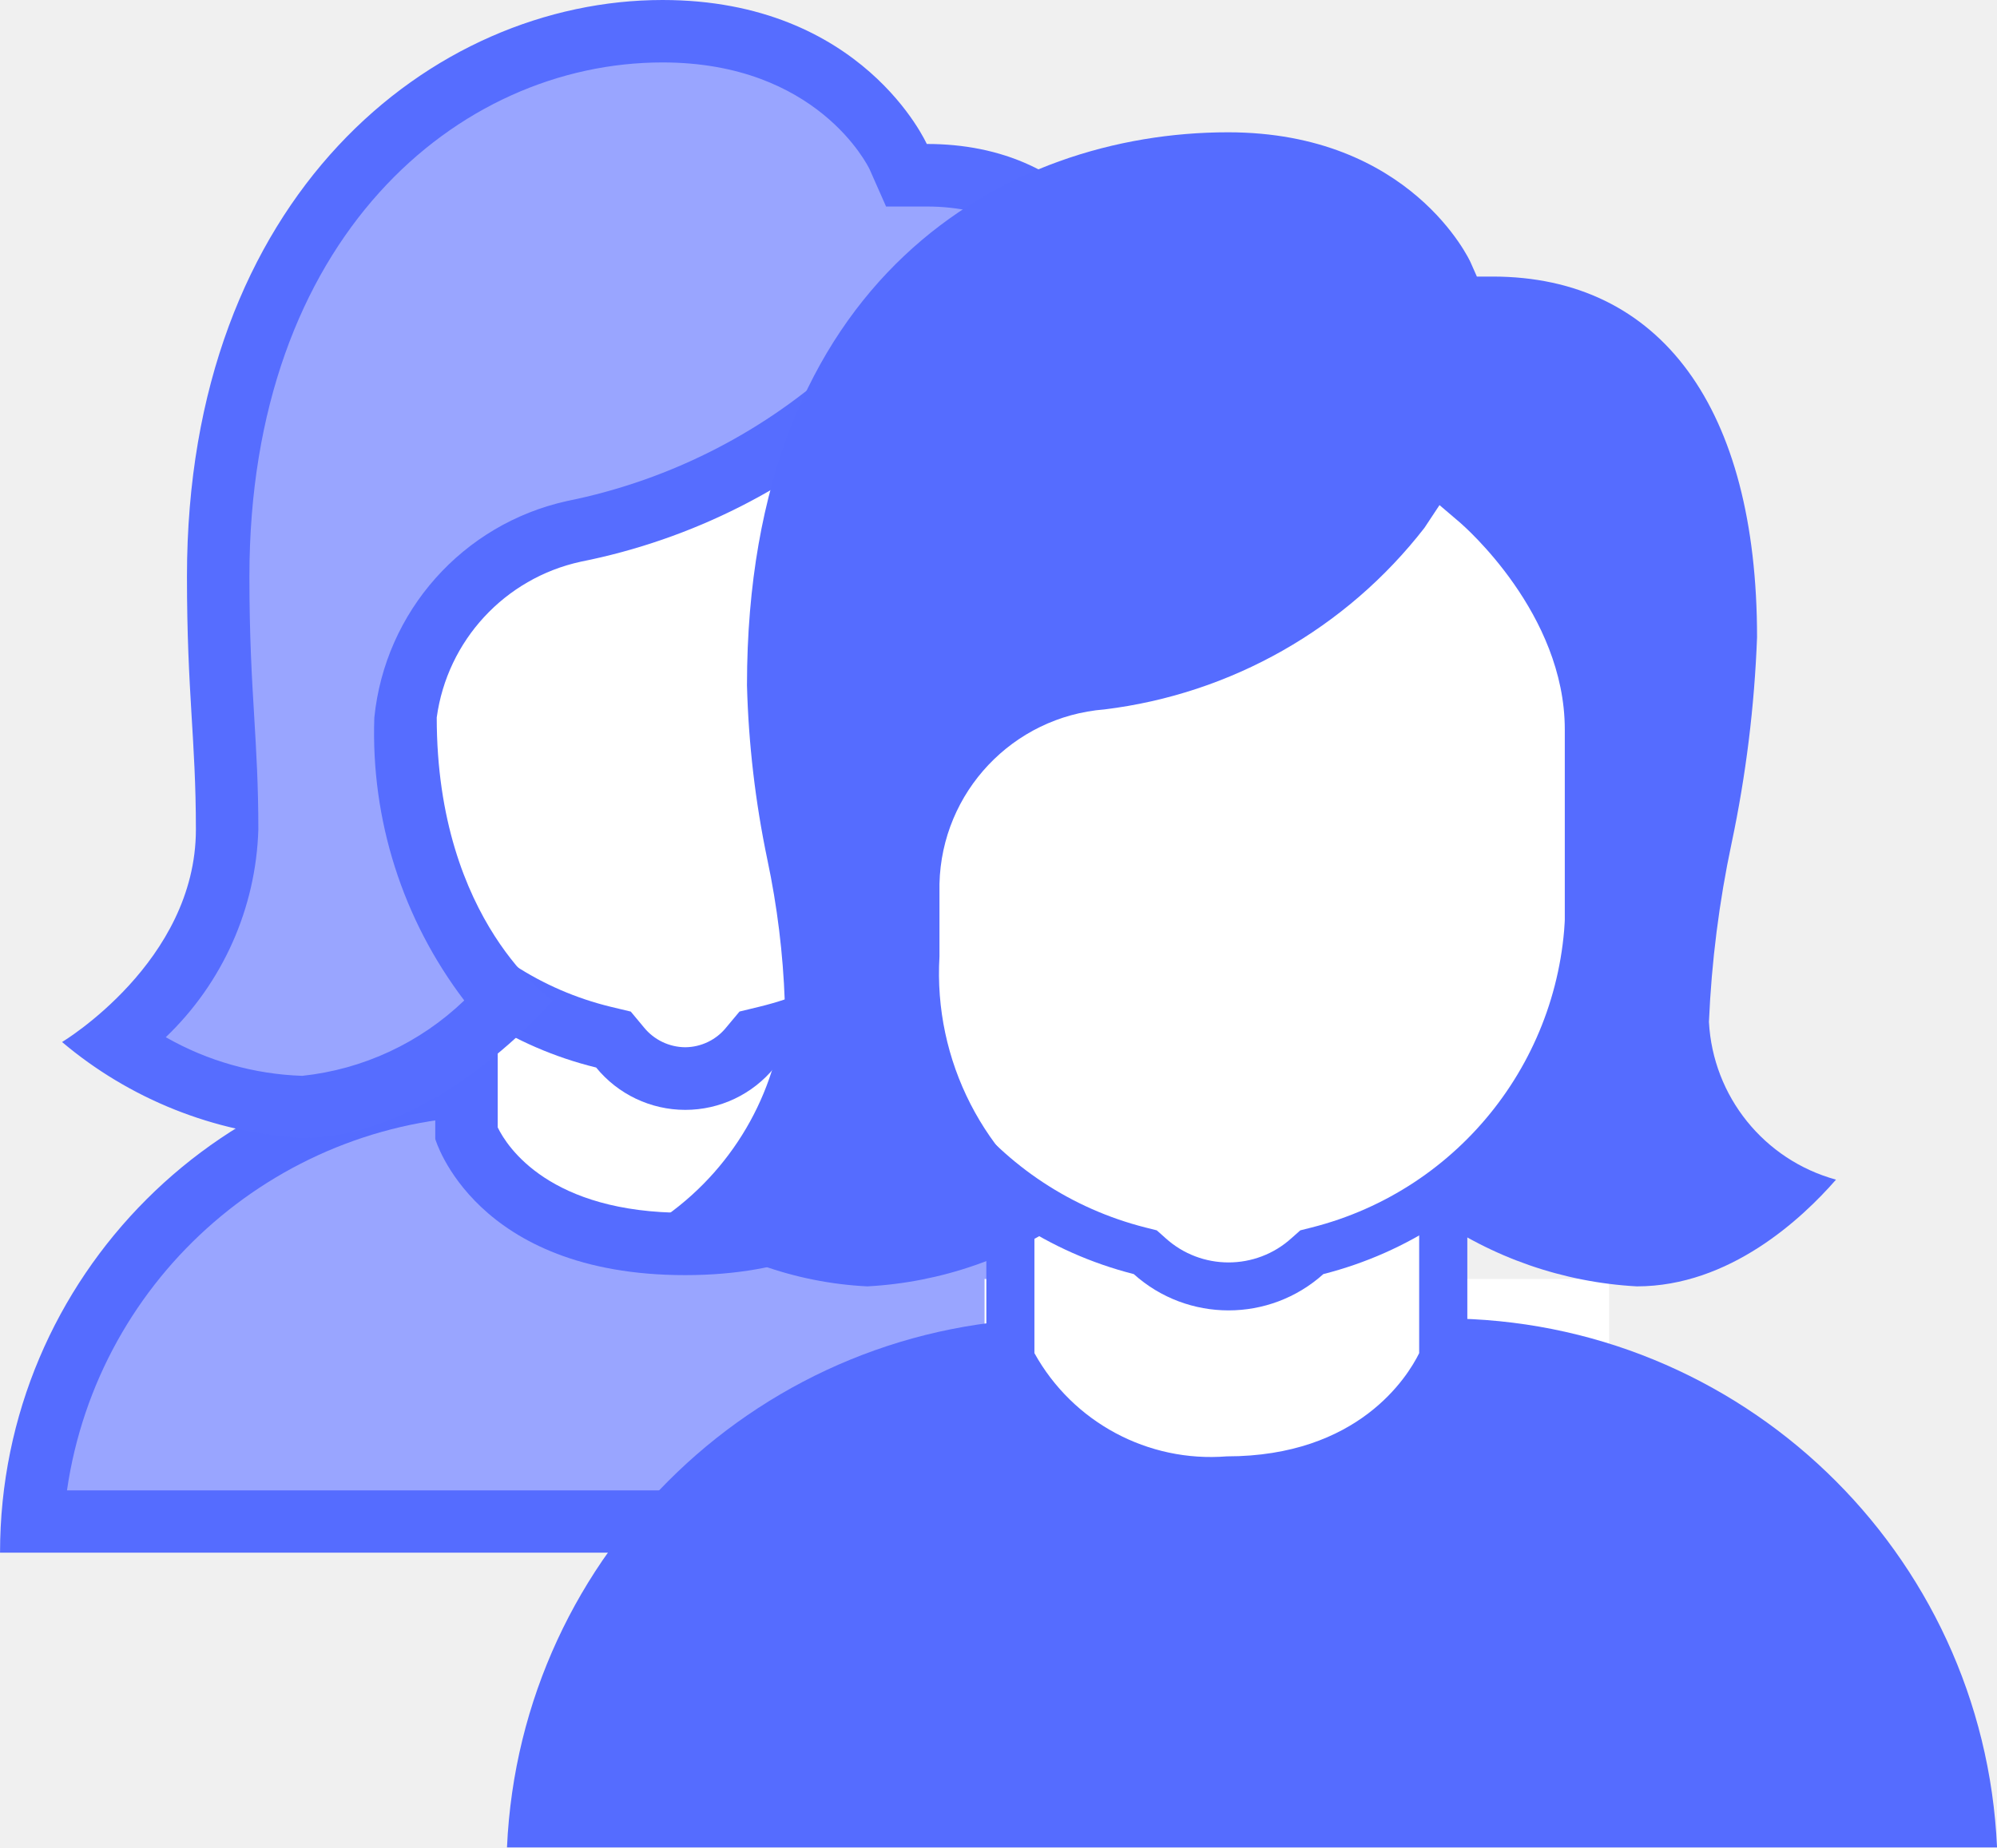
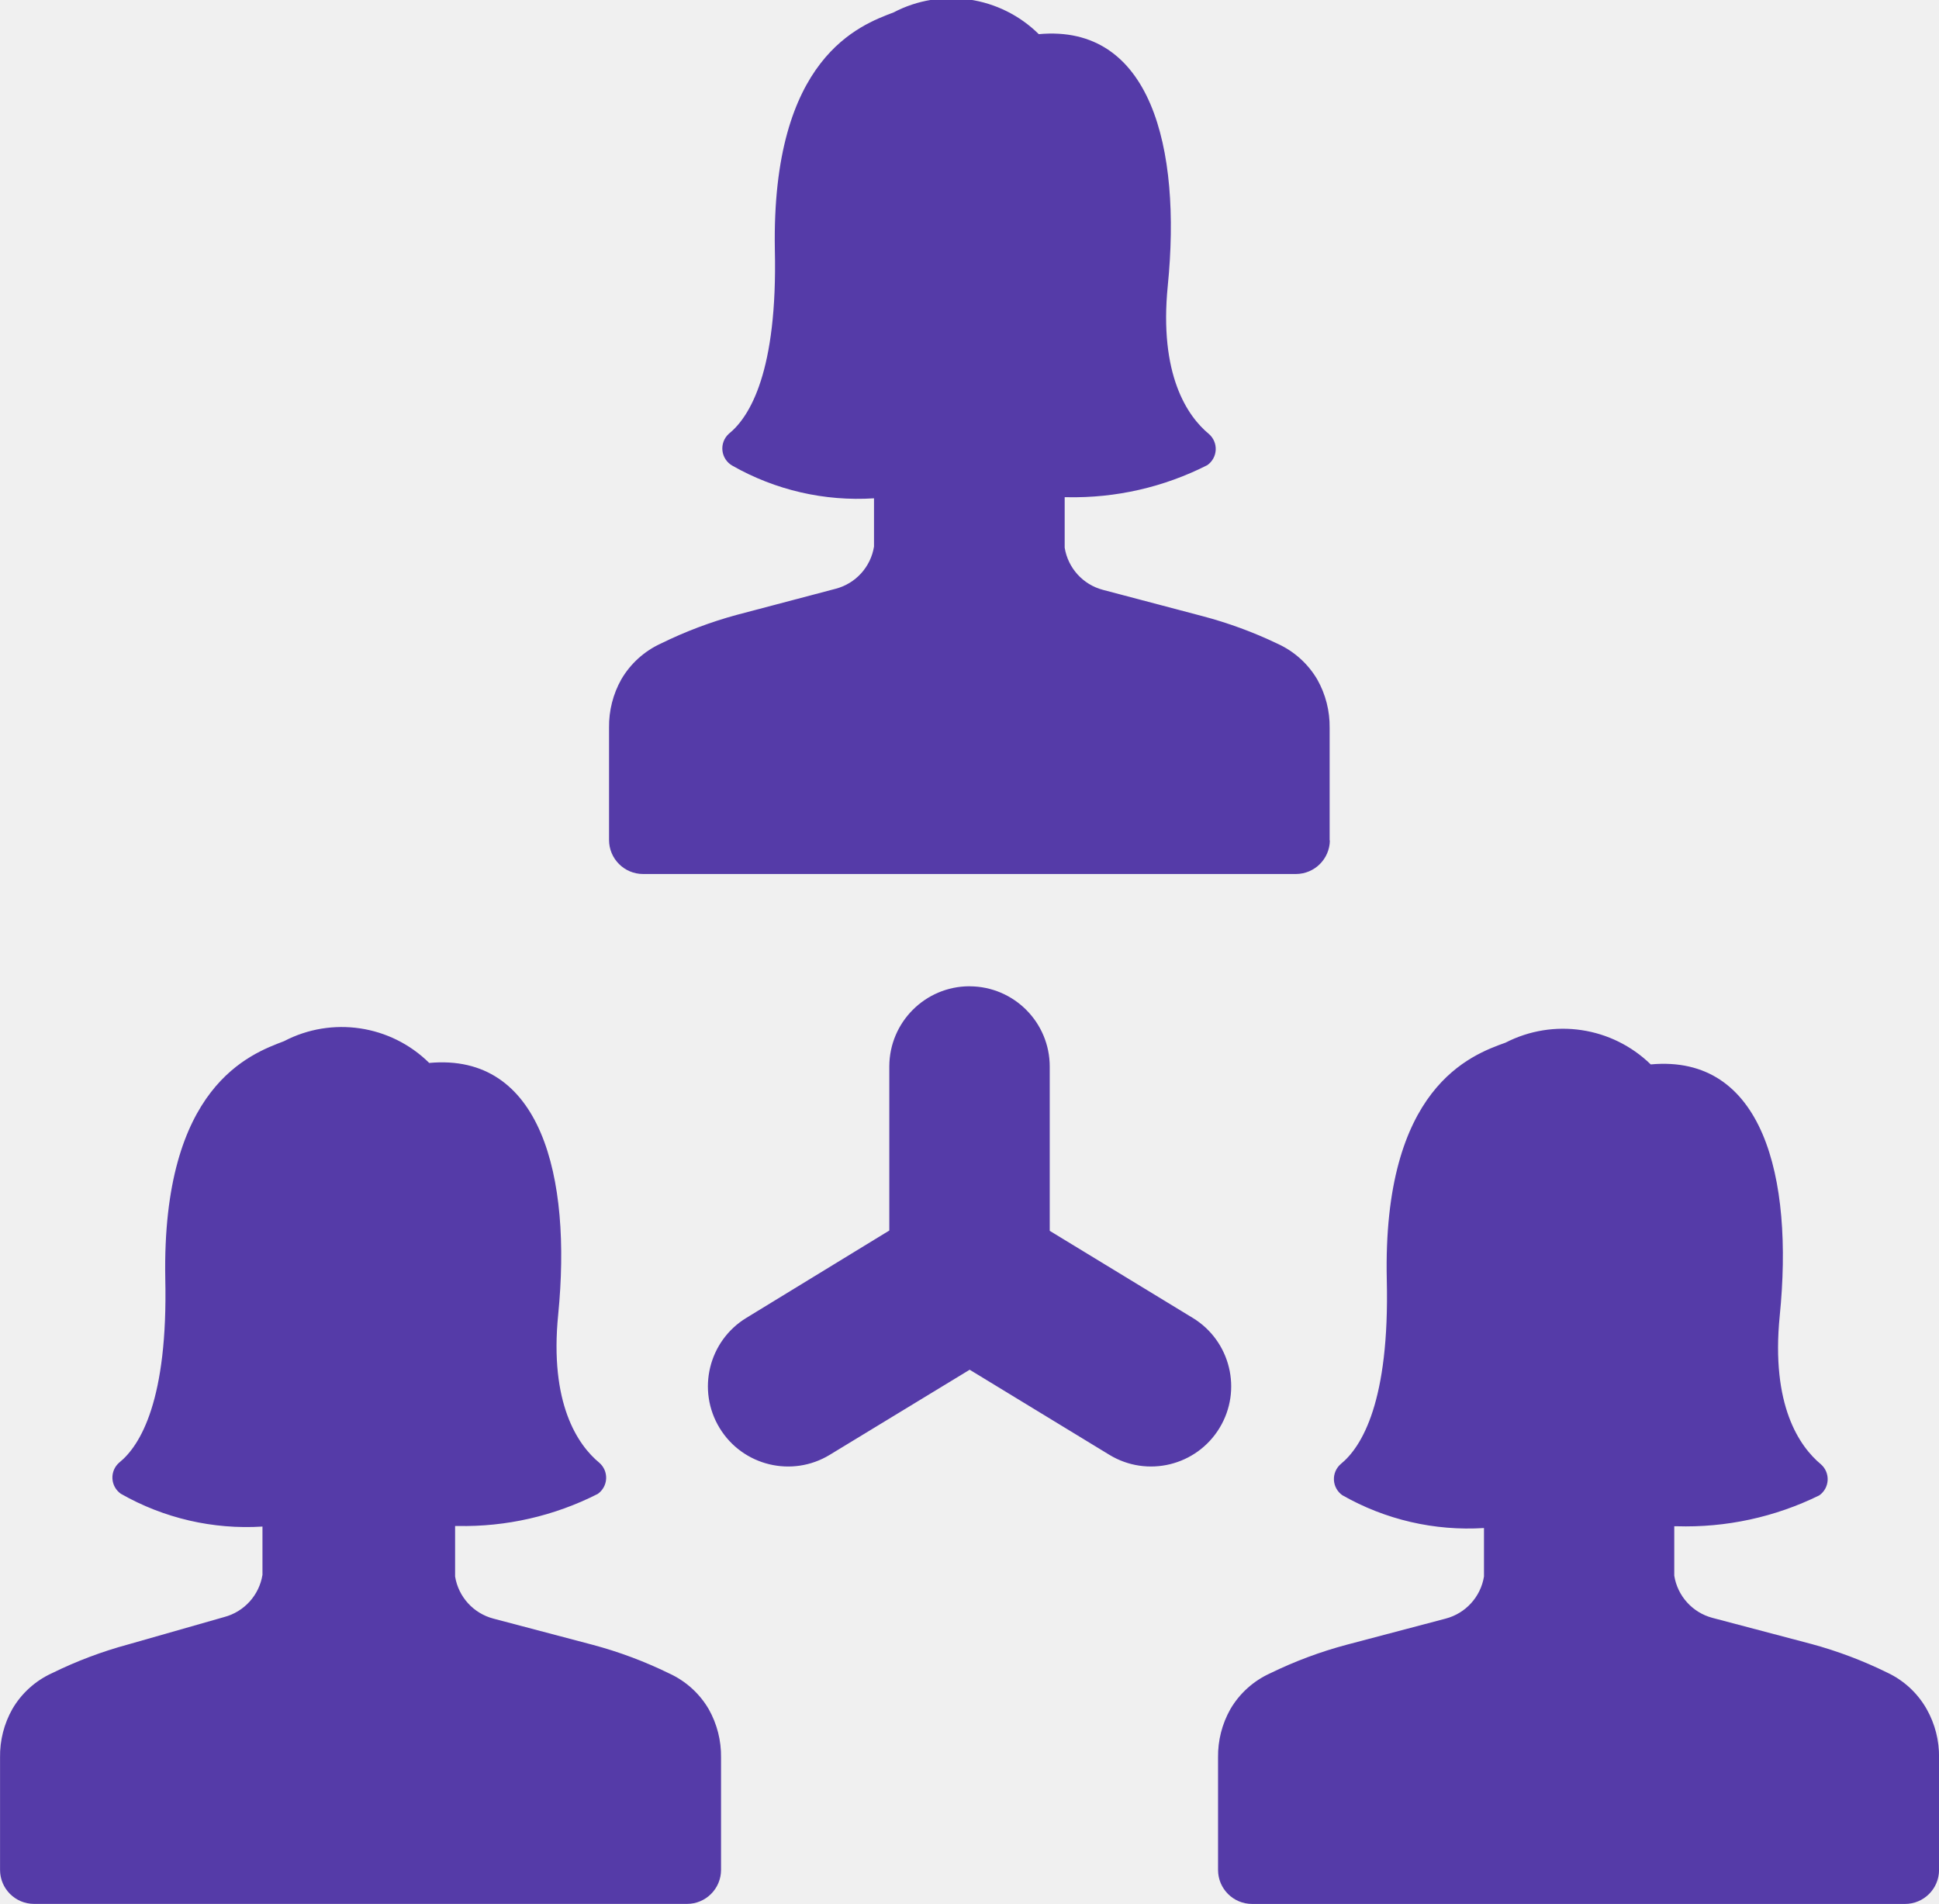
- <svg xmlns="http://www.w3.org/2000/svg" width="51.675" height="47.814" viewBox="0 0 51.675 47.814">
-   <g id="Group_54" data-name="Group 54" transform="translate(-539.159 -973.796)">
-     <g id="surface1858083" transform="translate(528.006 965.189)">
-       <path id="Path_9665" data-name="Path 9665" d="M28.551,87.812A12.135,12.135,0,0,1,40.643,76.5h9.7A12.133,12.133,0,0,1,62.432,87.812Zm0,0" transform="translate(-16.568 -39.795)" fill="#99a5ff" />
-       <path id="Path_9666" data-name="Path 9666" d="M49.624,76.616a11.33,11.33,0,0,1,11.2,9.7H28.732a11.329,11.329,0,0,1,11.2-9.7h9.7m0-1.616h-9.7A12.929,12.929,0,0,0,27,87.928H62.552A12.929,12.929,0,0,0,49.624,75Zm0,0" transform="translate(-15.846 -39.135)" fill="#556cff" />
-       <path id="Path_9667" data-name="Path 9667" d="M55.156,75.976c-4.311,0-5.465-2.363-5.656-2.851V67.5H60.812v5.624C60.618,73.621,59.465,75.976,55.156,75.976Zm0,0" transform="translate(-26.278 -35.158)" fill="#fff" />
-       <path id="Path_9668" data-name="Path 9668" d="M59.312,67.616v4.642c-.269.551-1.376,2.22-4.848,2.22-3.5,0-4.6-1.7-4.848-2.211v-4.65h9.7M60.928,66H48v6.567s1.014,3.524,6.464,3.524,6.464-3.524,6.464-3.524Zm0,0" transform="translate(-25.584 -34.481)" fill="#556cff" />
-       <path id="Path_9669" data-name="Path 9669" d="M52.39,54.656a2.21,2.21,0,0,1-1.688-.8l-.168-.2-.259-.063A8.863,8.863,0,0,1,43.5,44.96V36.465a3.816,3.816,0,0,1,3.811-3.813H57.465a3.817,3.817,0,0,1,3.813,3.813V44.96A8.867,8.867,0,0,1,54.5,53.585l-.257.063-.168.2A2.217,2.217,0,0,1,52.39,54.656Zm0,0" transform="translate(-23.504 -18.148)" fill="#fff" />
-       <path id="Path_9670" data-name="Path 9670" d="M56.773,32.768a3.008,3.008,0,0,1,3,3v8.495a8.051,8.051,0,0,1-6.157,7.838l-.518.126-.341.408a1.375,1.375,0,0,1-1.065.516,1.389,1.389,0,0,1-1.067-.513l-.341-.41-.518-.124a8.056,8.056,0,0,1-6.155-7.84V35.773a3.01,3.01,0,0,1,3-3.007H56.773m0-1.614H46.623A4.62,4.62,0,0,0,42,35.773v8.495a9.691,9.691,0,0,0,7.388,9.408,2.976,2.976,0,0,0,4.614,0,9.691,9.691,0,0,0,7.388-9.408V35.773A4.62,4.62,0,0,0,56.773,31.152Zm0,0" transform="translate(-22.809 -17.439)" fill="#556cff" />
-       <path id="Path_9671" data-name="Path 9671" d="M57.265,50.344c-2.224,0-4.522-1.65-5.629-2.567A9.841,9.841,0,0,0,54.593,40.4V37.751A13.572,13.572,0,0,0,53,31.941l-.534-.953-.758.791a15.5,15.5,0,0,1-7.3,3.668,5.549,5.549,0,0,0-4.356,4.819,10.211,10.211,0,0,0,2.643,7.379c-.962.938-3.066,2.7-5.315,2.7a9.1,9.1,0,0,1-4.861-1.671,7.419,7.419,0,0,0,2.918-5.513c0-1.115-.05-1.97-.105-2.874-.063-1.021-.128-2.077-.128-3.678,0-9.263,5.784-14.108,11.5-14.108,4.608,0,6.087,3.215,6.1,3.249l.213.482h.526c4.88,0,5.9,4.966,5.9,9.134,0,1.688-.135,3.112-.261,4.49-.122,1.288-.236,2.506-.236,3.838a4.564,4.564,0,0,0,3.152,4.156A6.947,6.947,0,0,1,57.265,50.344Zm0,0" transform="translate(-18.409 -13.122)" fill="#99a5ff" />
-       <path id="Path_9672" data-name="Path 9672" d="M45.539,22.616c4,0,5.313,2.672,5.359,2.767l.425.962h1.052c3.381,0,5.1,2.8,5.1,8.328,0,1.648-.133,3.055-.259,4.415-.122,1.309-.238,2.542-.238,3.914a5.012,5.012,0,0,0,2.592,4.36,5.464,5.464,0,0,1-3.461,1.481A8.376,8.376,0,0,1,51.671,47a10.856,10.856,0,0,0,2.569-7.289V37.059a14.418,14.418,0,0,0-1.7-6.2l-1.067-1.89L49.966,30.53a14.8,14.8,0,0,1-6.9,3.438,6.4,6.4,0,0,0-4.985,5.608,11.432,11.432,0,0,0,2.327,7.318,7.142,7.142,0,0,1-4.192,1.951,7.632,7.632,0,0,1-3.531-1,7.761,7.761,0,0,0,2.395-5.374c0-1.147-.053-2.009-.107-2.925-.061-1.01-.124-2.054-.124-3.63,0-8.732,5.378-13.3,10.691-13.3m0-1.616c-5.972,0-12.307,5.084-12.307,14.916,0,3.051.231,4.2.231,6.554,0,3.426-3.463,5.5-3.463,5.5a10.607,10.607,0,0,0,6.216,2.485c3.472,0,6.479-3.556,6.479-3.556s-3-2.016-3-7.329a4.792,4.792,0,0,1,3.726-4.032,16.089,16.089,0,0,0,7.71-3.9,12.783,12.783,0,0,1,1.492,5.412v2.649c0,5.214-3.4,7.352-3.4,7.352s3.428,3.4,6.876,3.4c3.737,0,6.216-3.731,6.216-3.731S58.589,46.065,58.589,43c0-2.725.5-5.037.5-8.33,0-7.16-2.883-9.944-6.712-9.944C52.376,24.731,50.726,21,45.539,21Zm0,0" transform="translate(-17.242 -12.393)" fill="#566dff" />
-       <path id="Path_9675" data-name="Path 9675" d="M86.079,94.159V78M78,86.079h16.16" transform="translate(-41.37 -41.37)" fill="none" stroke="#fff" stroke-miterlimit="10" stroke-width="6" />
-     </g>
-     <g id="surface1857697" transform="translate(551.643 976.598)">
-       <path id="Path_9647" data-name="Path 9647" d="M4.531,96.191A14.332,14.332,0,0,1,18.831,82.5h9.957a14.332,14.332,0,0,1,14.3,13.691Zm0,0" transform="translate(-3.896 -51.178)" fill="#556cff" />
-       <path id="Path_9649" data-name="Path 9649" d="M43.1,77.457c-4.006,0-5.362-2.616-5.6-3.157V67.5H48.7v6.8C48.468,74.836,47.11,77.457,43.1,77.457Zm0,0" transform="translate(-23.845 -41.93)" fill="#fff" />
-       <path id="Path_9650" data-name="Path 9650" d="M47.2,67.245v6.041c-.3.608-1.57,2.671-4.978,2.671a5.217,5.217,0,0,1-4.978-2.672v-6.04H47.2M48.446,66H36v7.545S37.327,77.2,42.223,77.2s6.223-3.656,6.223-3.656Zm0,0" transform="translate(-22.961 -41.065)" fill="#556cff" />
-       <path id="Path_9651" data-name="Path 9651" d="M37.834,40.318a3.051,3.051,0,0,1-2.042-.786l-.112-.1-.146-.037A9.317,9.317,0,0,1,28.5,30.361V18.787a4.128,4.128,0,0,1,4.123-4.123H43.046a4.127,4.127,0,0,1,4.124,4.123V30.361A9.317,9.317,0,0,1,40.136,39.4l-.146.037-.112.1A3.058,3.058,0,0,1,37.834,40.318Zm0,0" transform="translate(-18.534 -9.825)" fill="#fff" />
-       <path id="Path_9652" data-name="Path 9652" d="M42.169,14.413a3.5,3.5,0,0,1,3.5,3.5V29.485A8.7,8.7,0,0,1,39.1,37.919l-.29.073-.225.2a2.427,2.427,0,0,1-3.264,0l-.225-.2-.29-.073a8.7,8.7,0,0,1-6.565-8.433V17.913a3.5,3.5,0,0,1,3.5-3.5H42.169m0-1.245H31.745A4.745,4.745,0,0,0,27,17.913V29.485a9.952,9.952,0,0,0,7.5,9.639,3.672,3.672,0,0,0,4.907,0,9.952,9.952,0,0,0,7.5-9.639V17.913A4.745,4.745,0,0,0,42.169,13.168Zm0,0" transform="translate(-17.647 -8.95)" fill="#556cff" />
-       <path id="Path_9653" data-name="Path 9653" d="M39.611,34.37A10.172,10.172,0,0,1,34.3,32.523a7.508,7.508,0,0,0,3.447-6.686V19.957c0-3-2.6-5.256-2.706-5.351l-.536-.457-.389.588a12.374,12.374,0,0,1-8.278,4.7,4.637,4.637,0,0,0-4.272,4.517v1.878a7.416,7.416,0,0,0,3.432,6.7,10.122,10.122,0,0,1-5.3,1.838,9.516,9.516,0,0,1-5.178-1.847,7.35,7.35,0,0,0,3.043-5.531,21.4,21.4,0,0,0-.451-3.669,25.275,25.275,0,0,1-.527-4.51C16.586,8.248,23.29,4.5,29.032,4.5c4.732,0,6.262,3.33,6.276,3.363l.164.371h.405c4.35,0,6.845,3.4,6.845,9.334a31.442,31.442,0,0,1-.658,5.328,28.11,28.11,0,0,0-.587,4.628,4.479,4.479,0,0,0,3.288,4.084C43.884,32.618,42.011,34.37,39.611,34.37Zm0,0" transform="translate(-9.74 -3.878)" fill="#556cff" />
-     </g>
+ <svg xmlns="http://www.w3.org/2000/svg" width="43.594" height="42.807" viewBox="0 0 43.594 42.807">
+   <g>
+     <path fill="#553ba8" d="M44.318 40.3a2.153 2.153 0 0 1 .276 1.085v2.527a.765.765 0 0 1-.765.765h-14.68a.765.765 0 0 1-.765-.765v-2.528a2.149 2.149 0 0 1 .276-1.085 1.984 1.984 0 0 1 .89-.805 9.479 9.479 0 0 1 1.726-.645l2.224-.587a1.174 1.174 0 0 0 .863-.947V36.225a5.7 5.7 0 0 1-3.185-.738.445.445 0 0 1-.036-.7c.476-.387 1.1-1.41 1.036-4.137-.1-4.342 1.9-5.062 2.669-5.338a2.827 2.827 0 0 1 3.265.489c2.518-.231 3.216 2.518 2.9 5.654-.2 2.015.445 2.936.925 3.336a.445.445 0 0 1-.036.7 6.794 6.794 0 0 1-3.207.694h-.053v1.112a1.174 1.174 0 0 0 .859.948l2.224.587a9.475 9.475 0 0 1 1.708.645 1.988 1.988 0 0 1 .886.823zM1.765 44.676h14.68a.765.765 0 0 0 .765-.765v-2.527a2.149 2.149 0 0 0-.276-1.085 1.984 1.984 0 0 0-.89-.805 9.476 9.476 0 0 0-1.726-.645l-2.224-.587a1.174 1.174 0 0 1-.863-.947v-1.136h.053a6.659 6.659 0 0 0 3.154-.721.445.445 0 0 0 .036-.7c-.485-.4-1.125-1.335-.925-3.336.307-3.114-.387-5.885-2.9-5.654a2.8 2.8 0 0 0-3.265-.489c-.747.285-2.749 1-2.669 5.338.062 2.727-.56 3.754-1.036 4.137a.445.445 0 0 0 .036.7 5.7 5.7 0 0 0 3.185.738V37.278a1.174 1.174 0 0 1-.859.948l-2.166.618a9.48 9.48 0 0 0-1.708.645 1.984 1.984 0 0 0-.89.805A2.149 2.149 0 0 0 1 41.384v2.527a.765.765 0 0 0 .765.765zm29.128-23.91v-2.531a2.153 2.153 0 0 0-.276-1.085 1.988 1.988 0 0 0-.89-.805 9.533 9.533 0 0 0-1.708-.627l-2.224-.587a1.174 1.174 0 0 1-.859-.948v-1.135h.053a6.659 6.659 0 0 0 3.154-.721.445.445 0 0 0 .036-.7c-.485-.4-1.125-1.335-.925-3.336.311-3.114-.387-5.885-2.9-5.654a2.8 2.8 0 0 0-3.265-.489c-.747.285-2.749 1-2.669 5.338.062 2.727-.56 3.754-1.036 4.137a.445.445 0 0 0 .08.716 5.694 5.694 0 0 0 3.185.734V14.159a1.174 1.174 0 0 1-.859.947l-2.224.587a9.515 9.515 0 0 0-1.708.645 1.988 1.988 0 0 0-.89.805 2.153 2.153 0 0 0-.276 1.085v2.527a.765.765 0 0 0 .765.765h14.68a.765.765 0 0 0 .761-.756zm-8.1 3.278a1.806 1.806 0 0 0-1.8 1.8v3.692L17.779 31.5a1.8 1.8 0 1 0 1.877 3.078l3.144-1.912 3.141 1.913a1.8 1.8 0 1 0 1.873-3.079L24.6 29.543v-3.692a1.806 1.806 0 0 0-1.8-1.806z" transform="translate(-.999 -62.22) translate(0 60.351)" />
  </g>
</svg>
